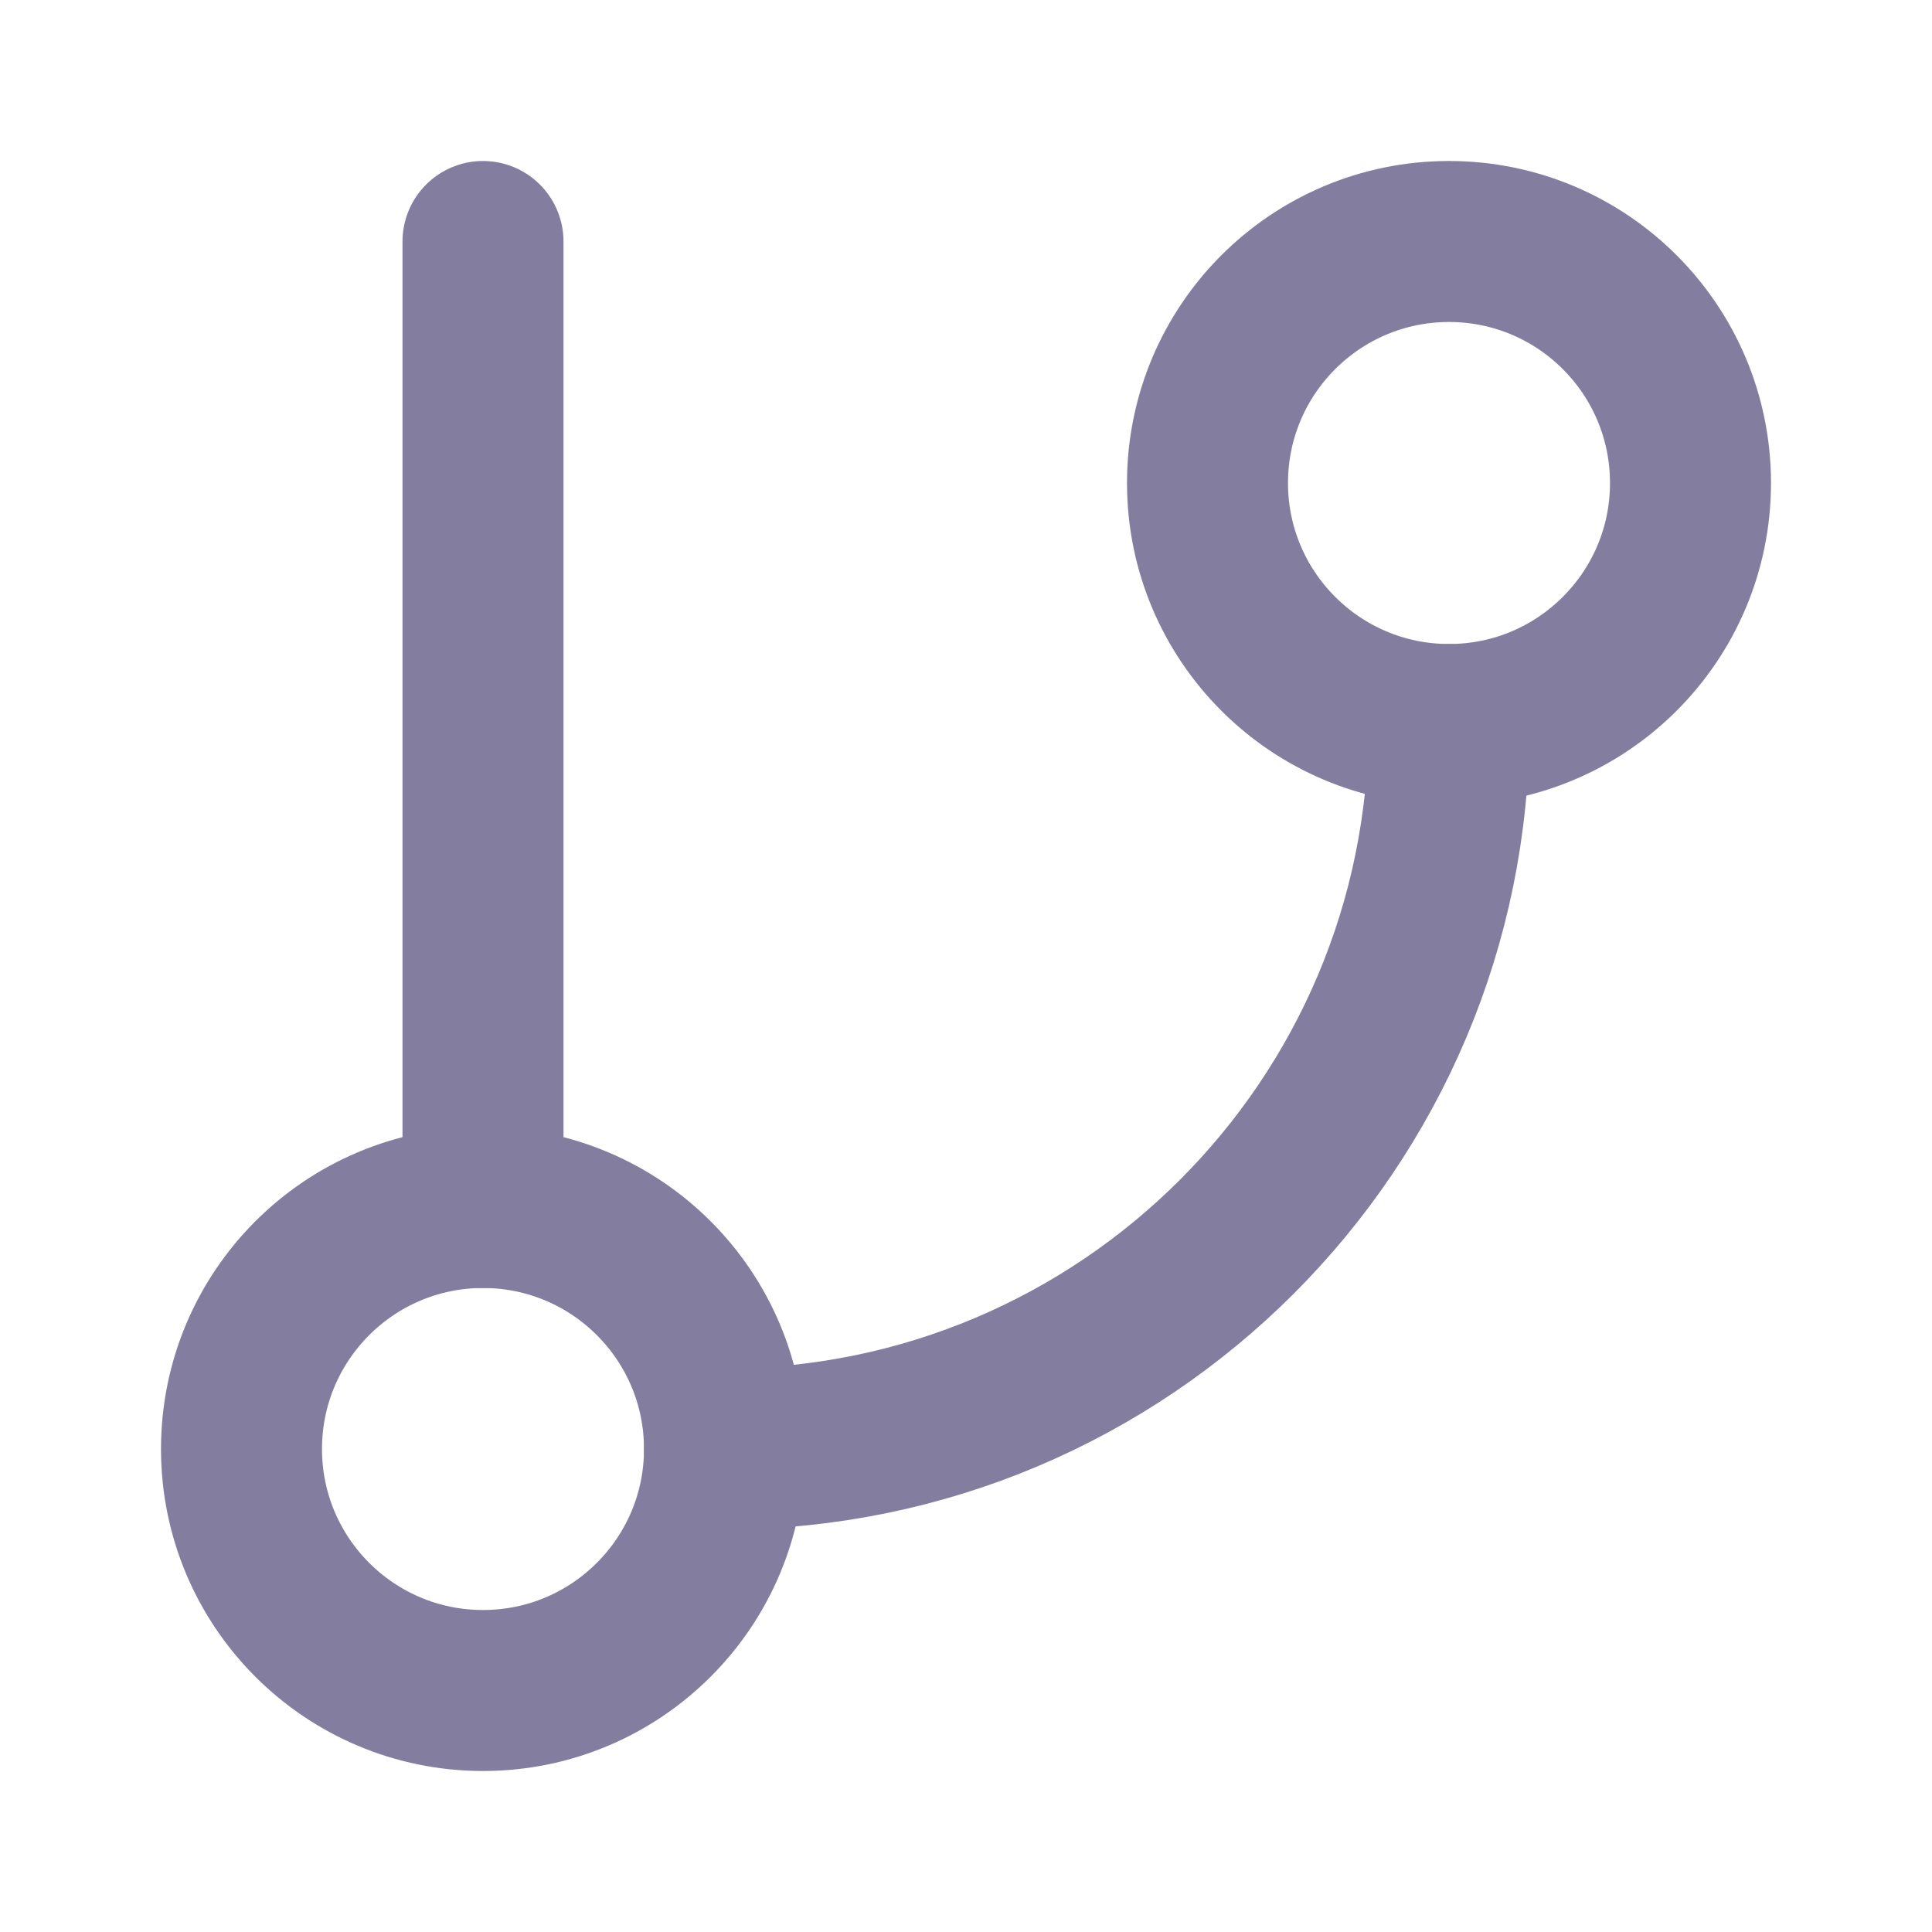
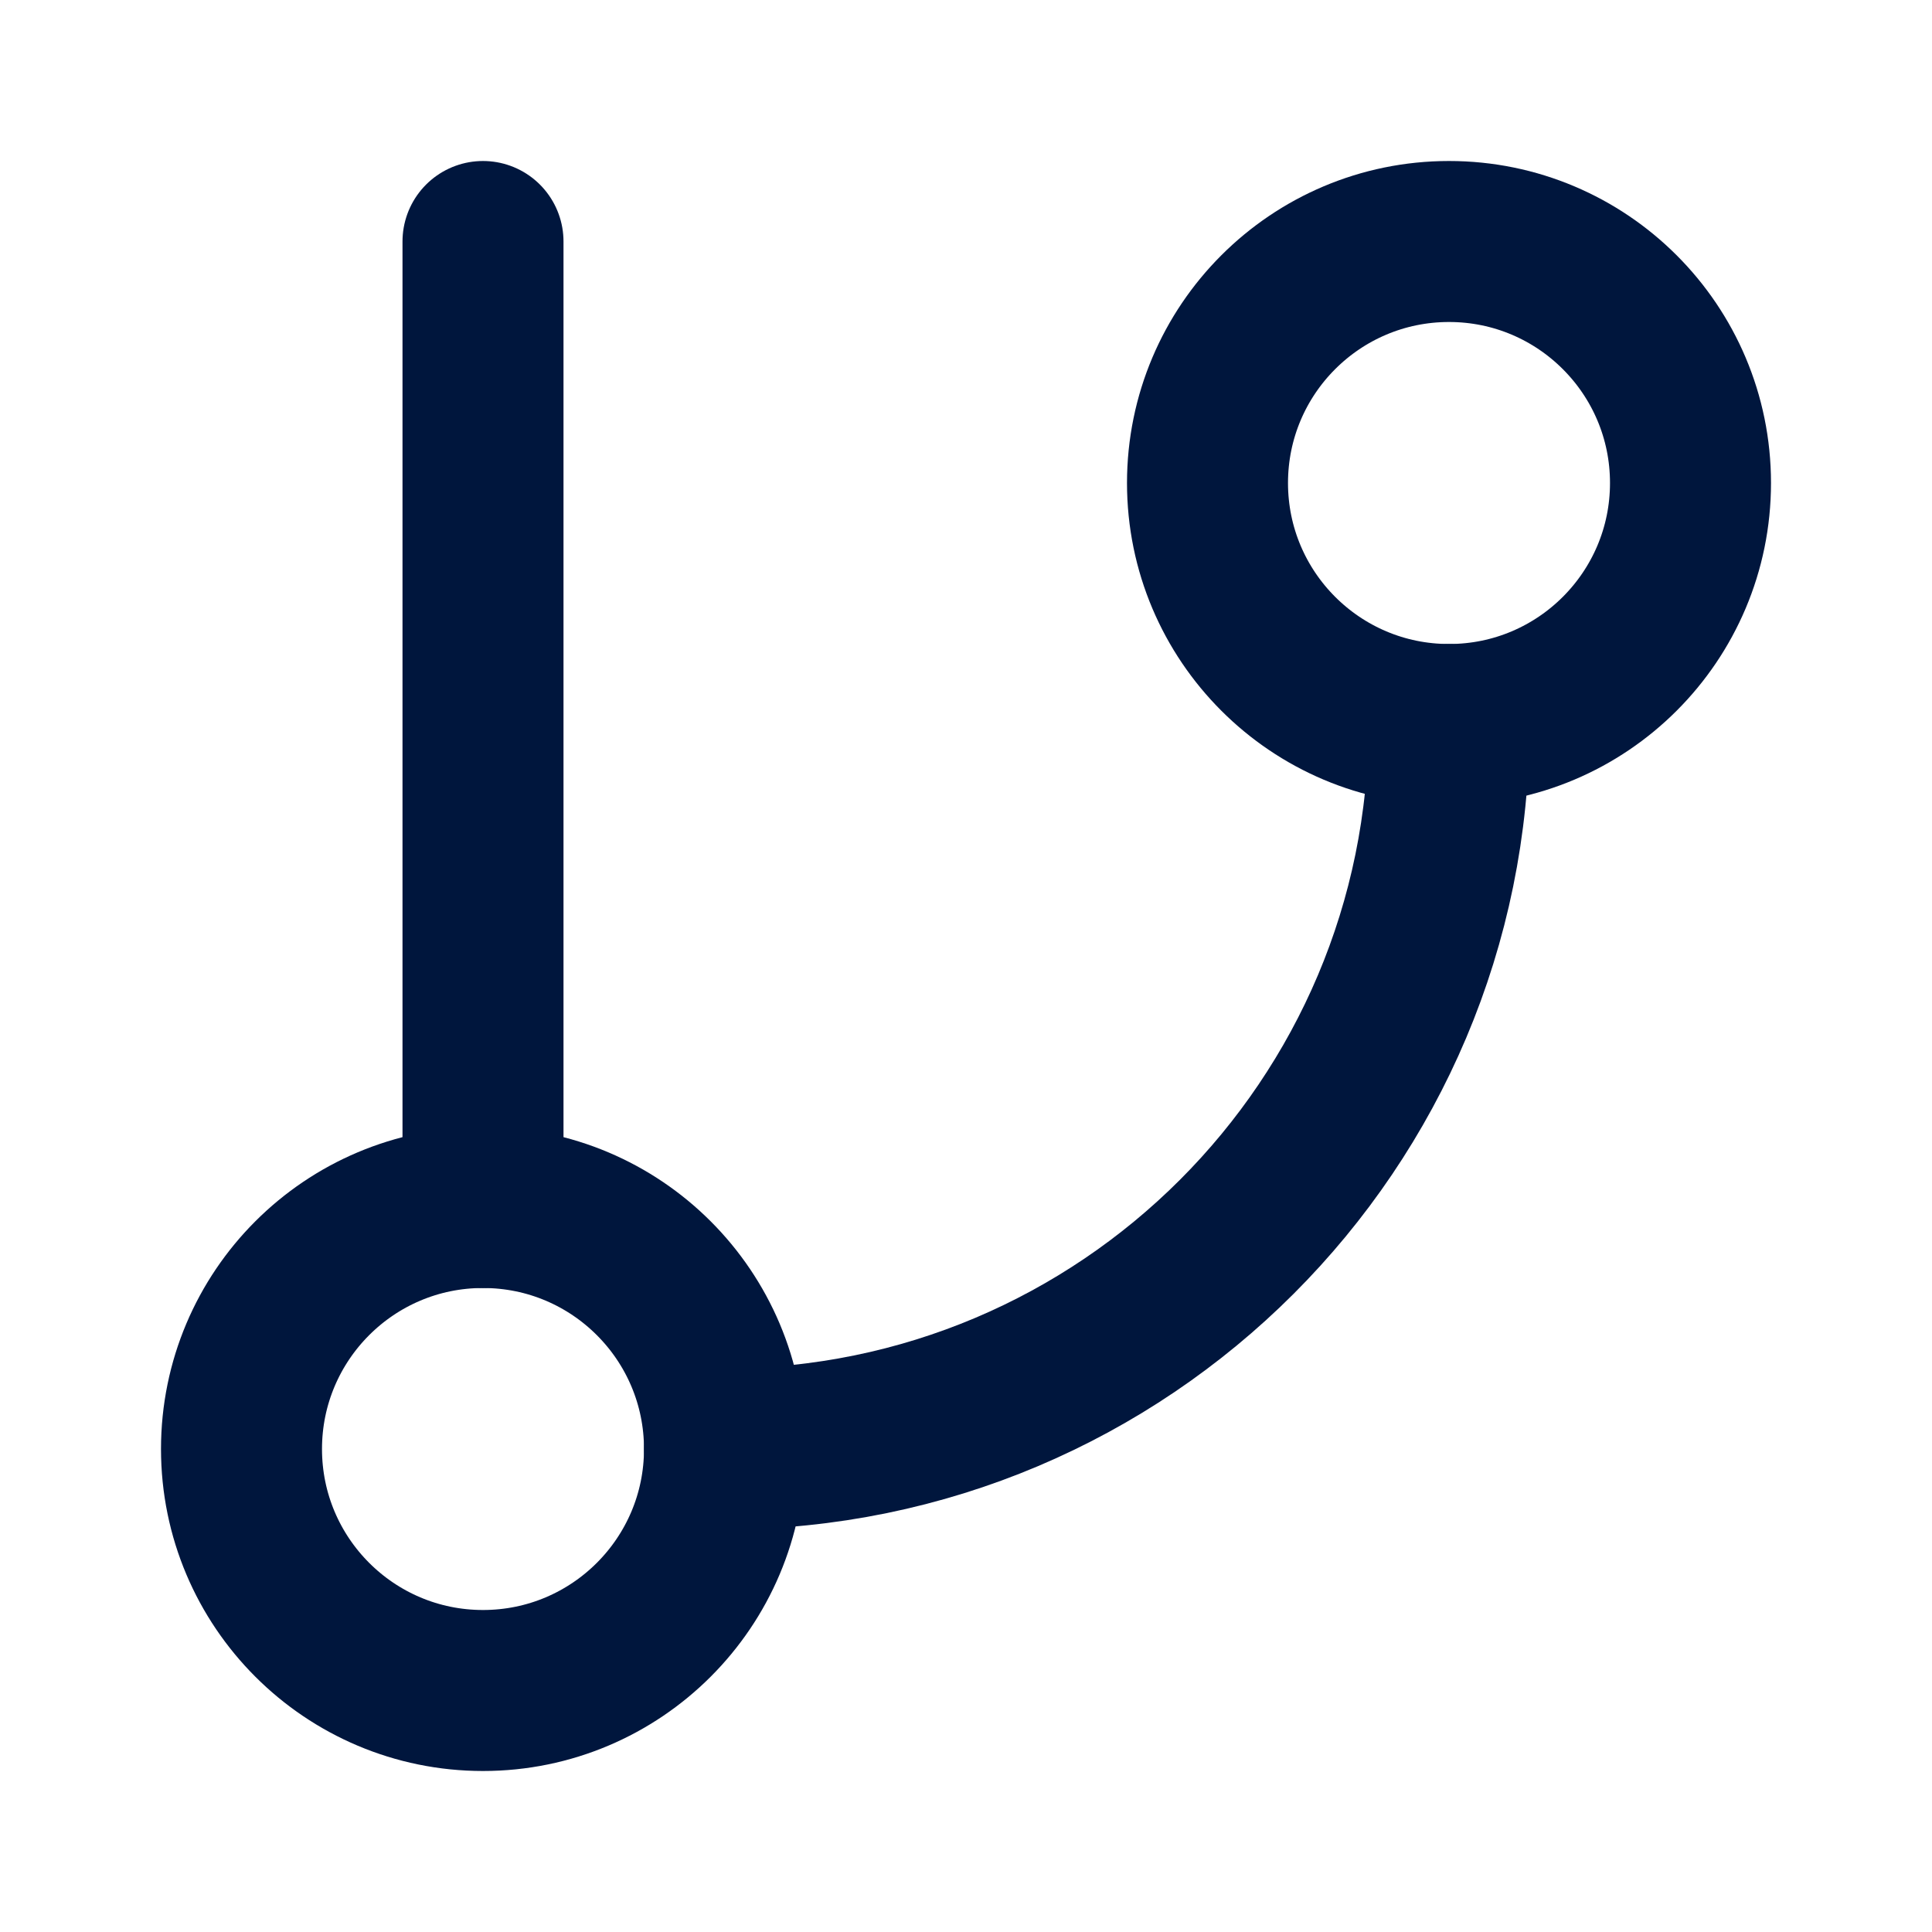
- <svg xmlns="http://www.w3.org/2000/svg" width="24" height="24" viewBox="0 0 24 24" fill="none" stroke="#837E9F" stroke-width="2" stroke-linecap="round" stroke-linejoin="round" class="feather feather-git-branch">
+ <svg xmlns="http://www.w3.org/2000/svg" width="24" height="24" viewBox="0 0 24 24" fill="none" stroke="#00163D" stroke-width="2" stroke-linecap="round" stroke-linejoin="round" class="feather feather-git-branch">
  <line x1="6" y1="3" x2="6" y2="15" />
  <circle cx="18" cy="6" r="3" />
  <circle cx="6" cy="18" r="3" />
  <path d="M18 9a9 9 0 0 1-9 9" />
</svg>
